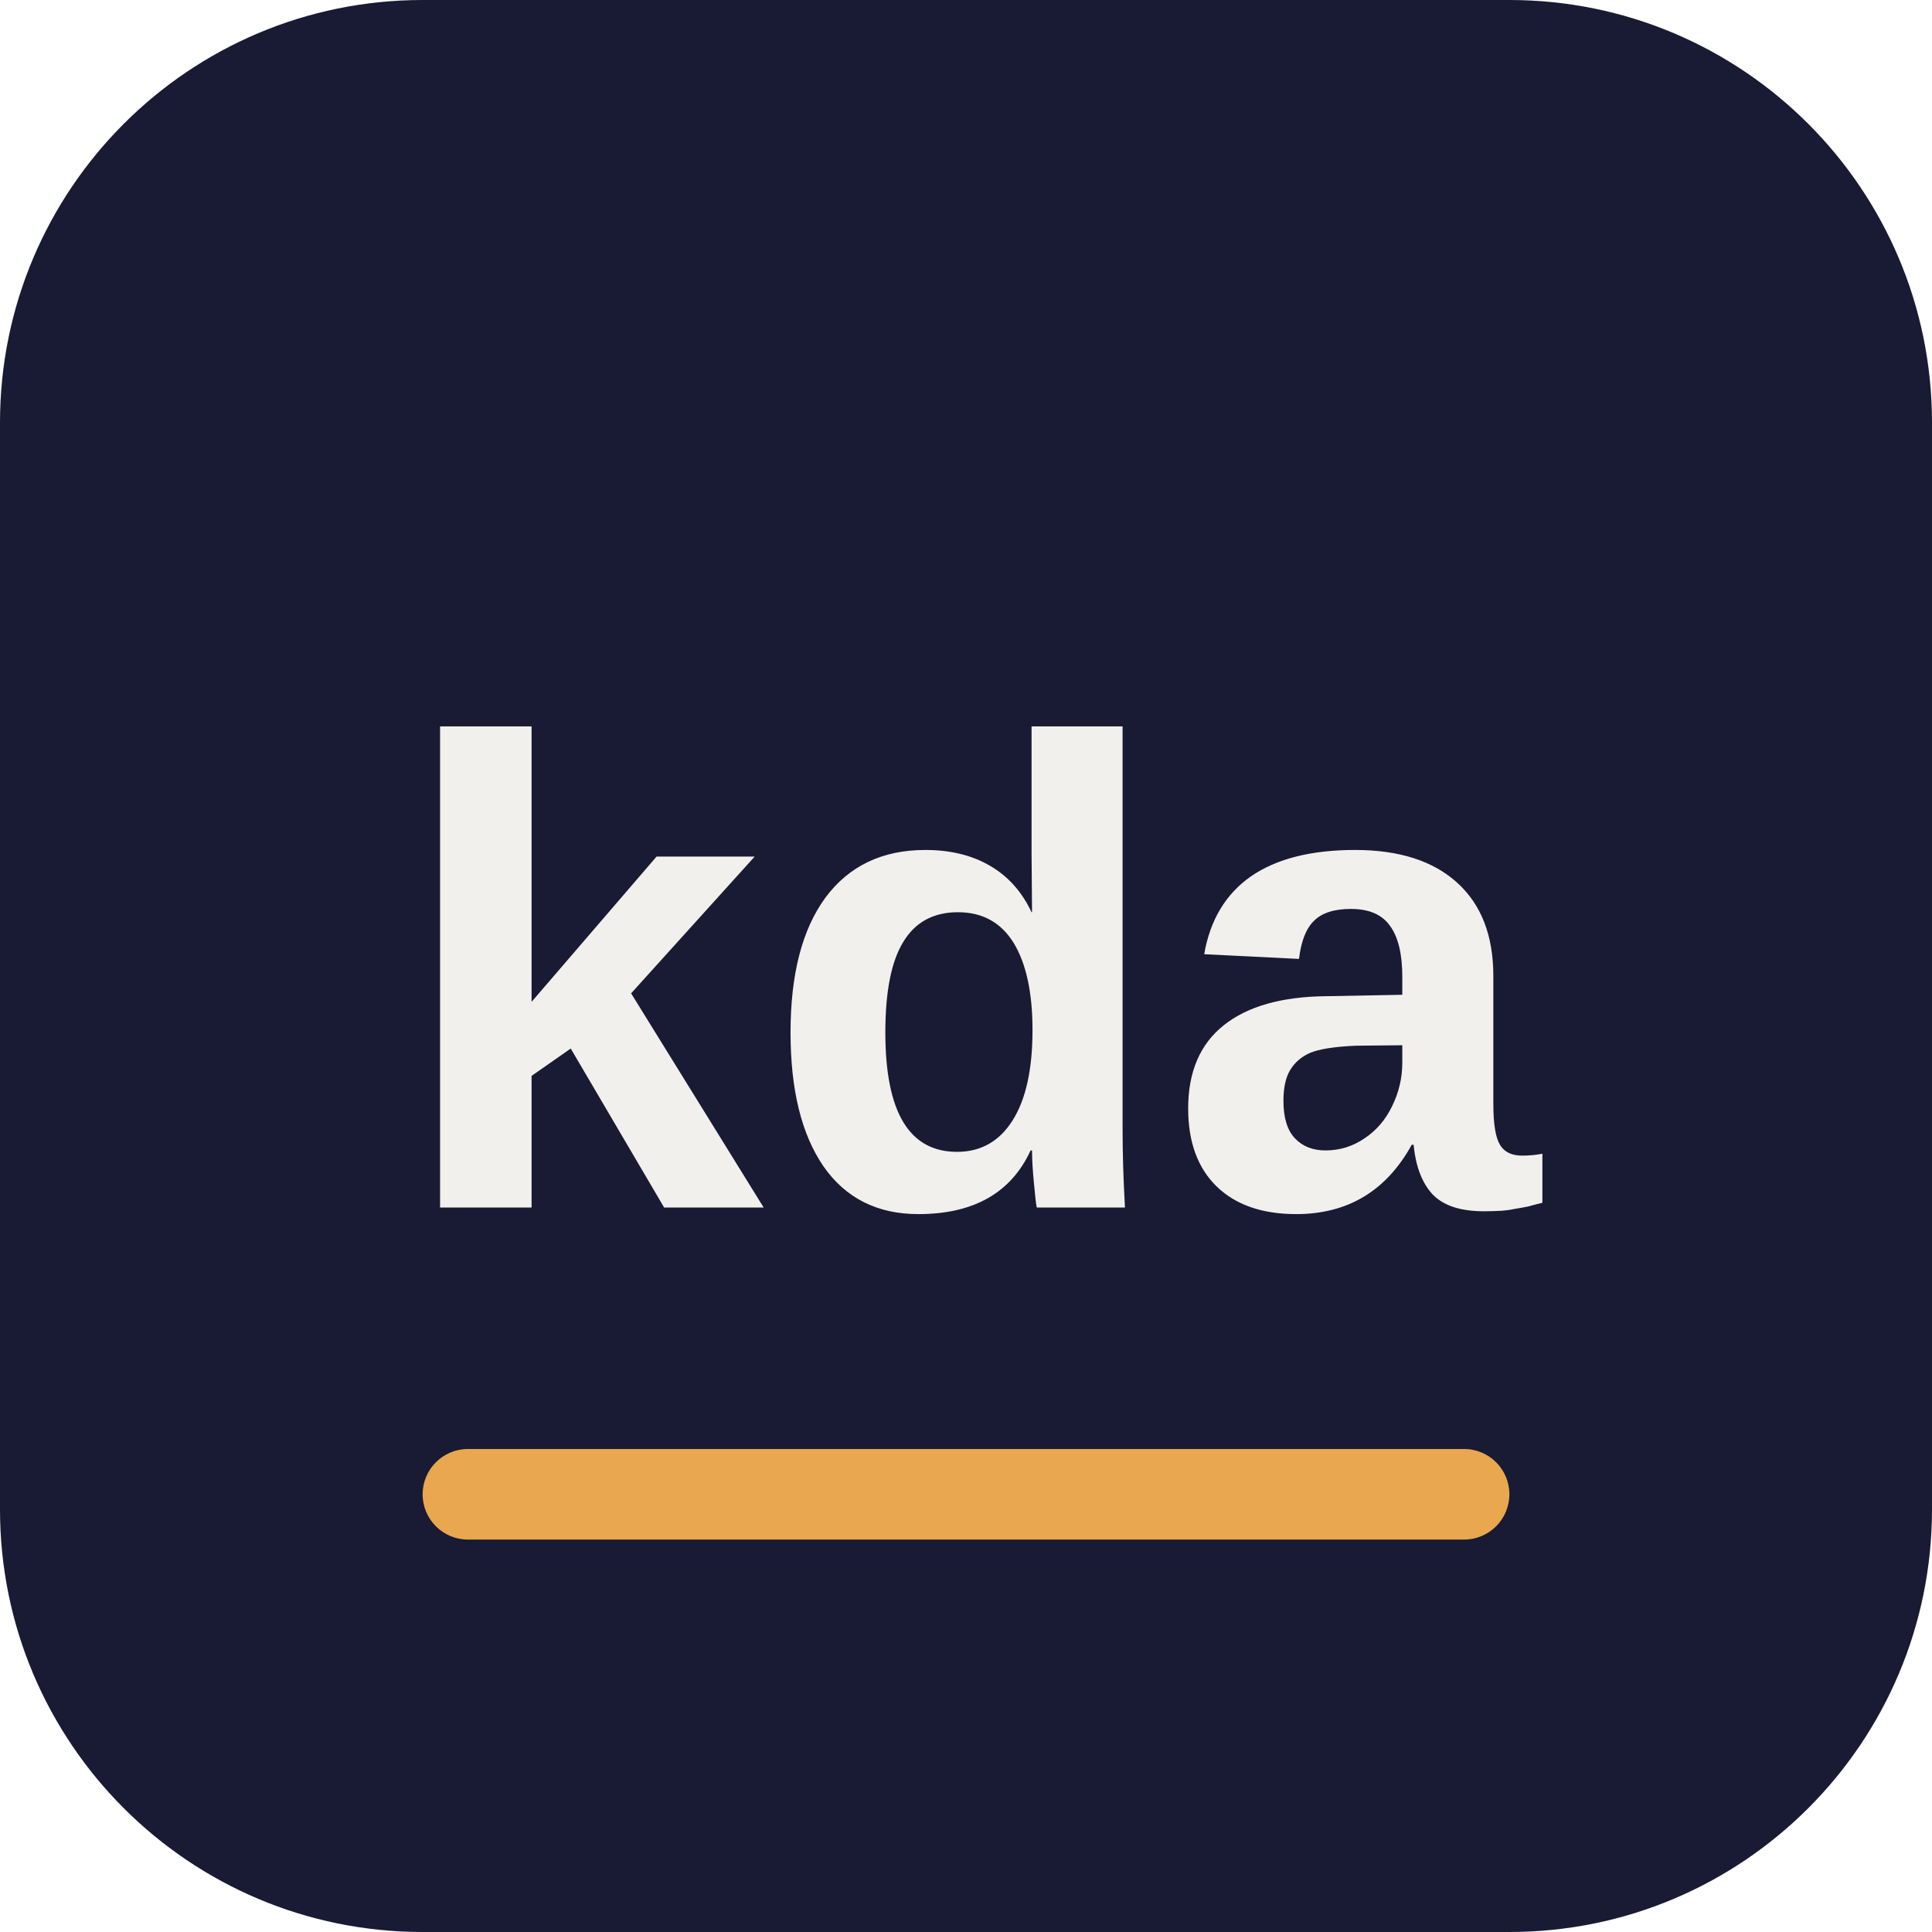
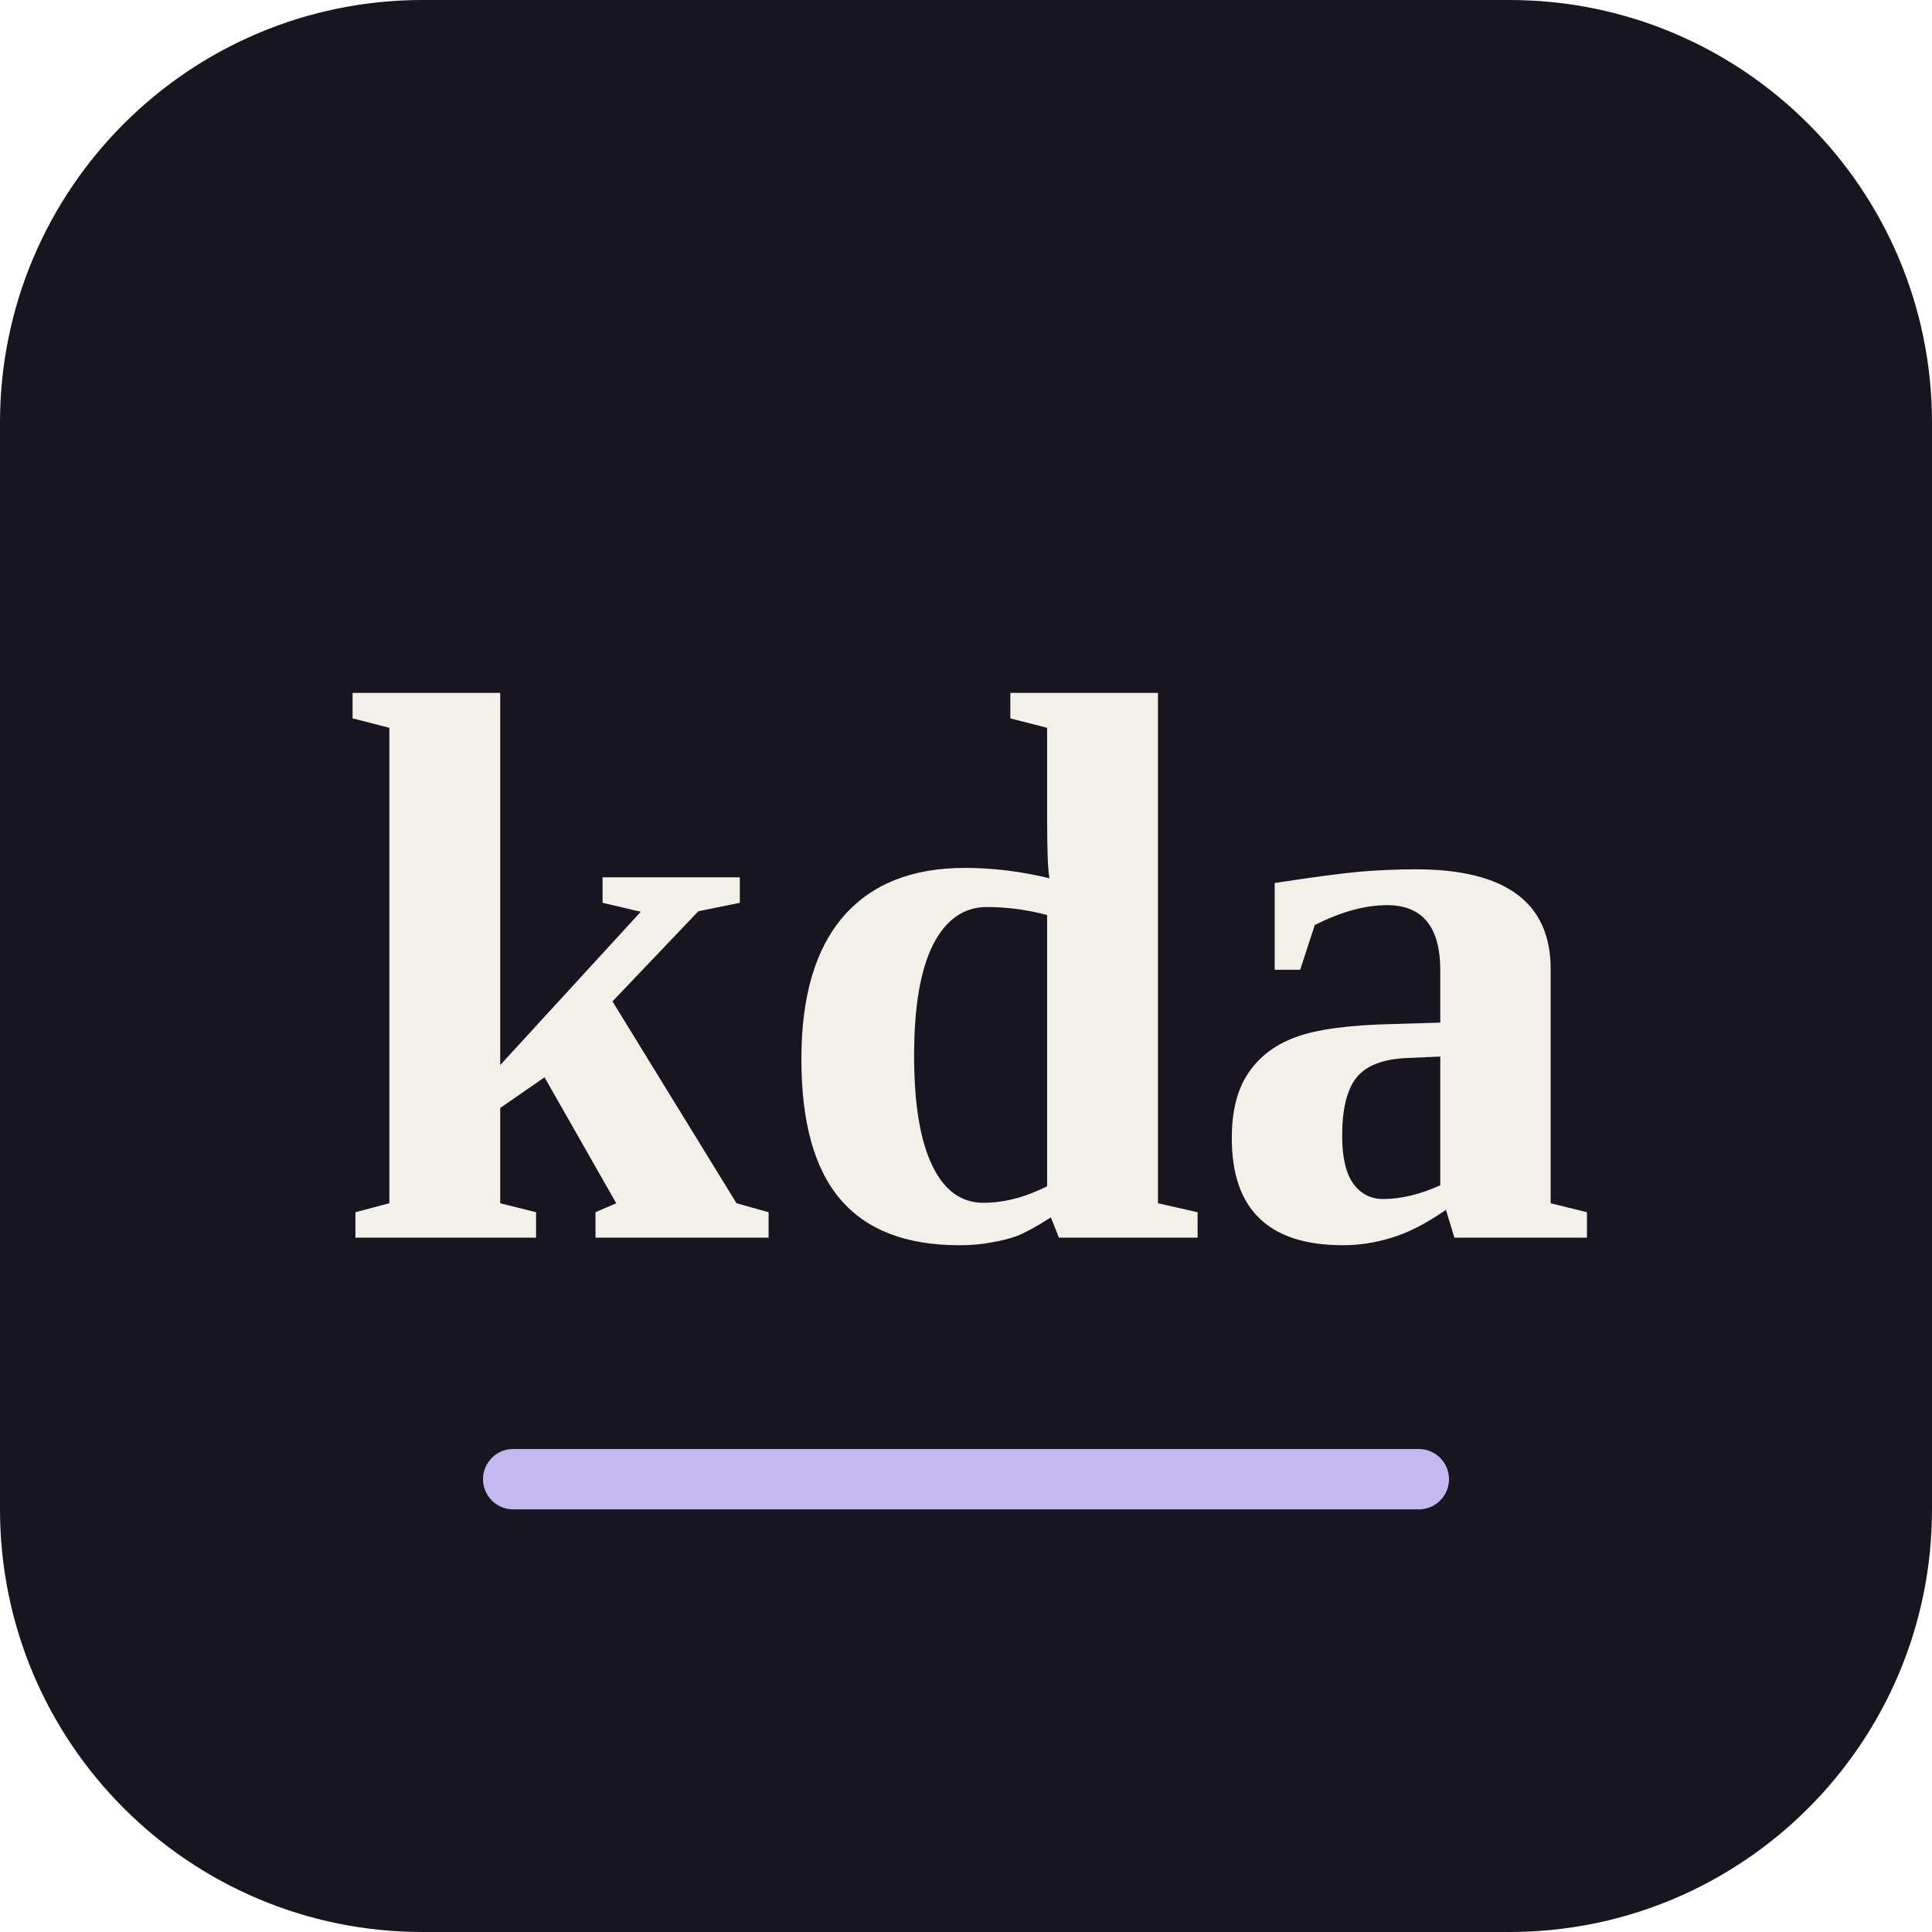
<svg xmlns="http://www.w3.org/2000/svg" viewBox="0 0 64 64">
-   <rect width="64" height="64" rx="14" fill="#191A33" />
-   <text x="32" y="40" text-anchor="middle" font-family="Arial, Helvetica, sans-serif" font-weight="800" font-size="22" fill="#F2F0EC">kda</text>
-   <rect x="14" y="48" width="36" height="3" rx="1.5" fill="#E9A84F" />
+   <rect width="64" height="64" rx="14" fill="#17151F" />
+   <text x="32" y="41" text-anchor="middle" font-family="Georgia, 'Times New Roman', serif" font-weight="600" font-size="26" fill="#F3EFE9">kda</text>
+   <rect x="16" y="48" width="32" height="2" rx="1" fill="#C3B9F0" />
</svg>
